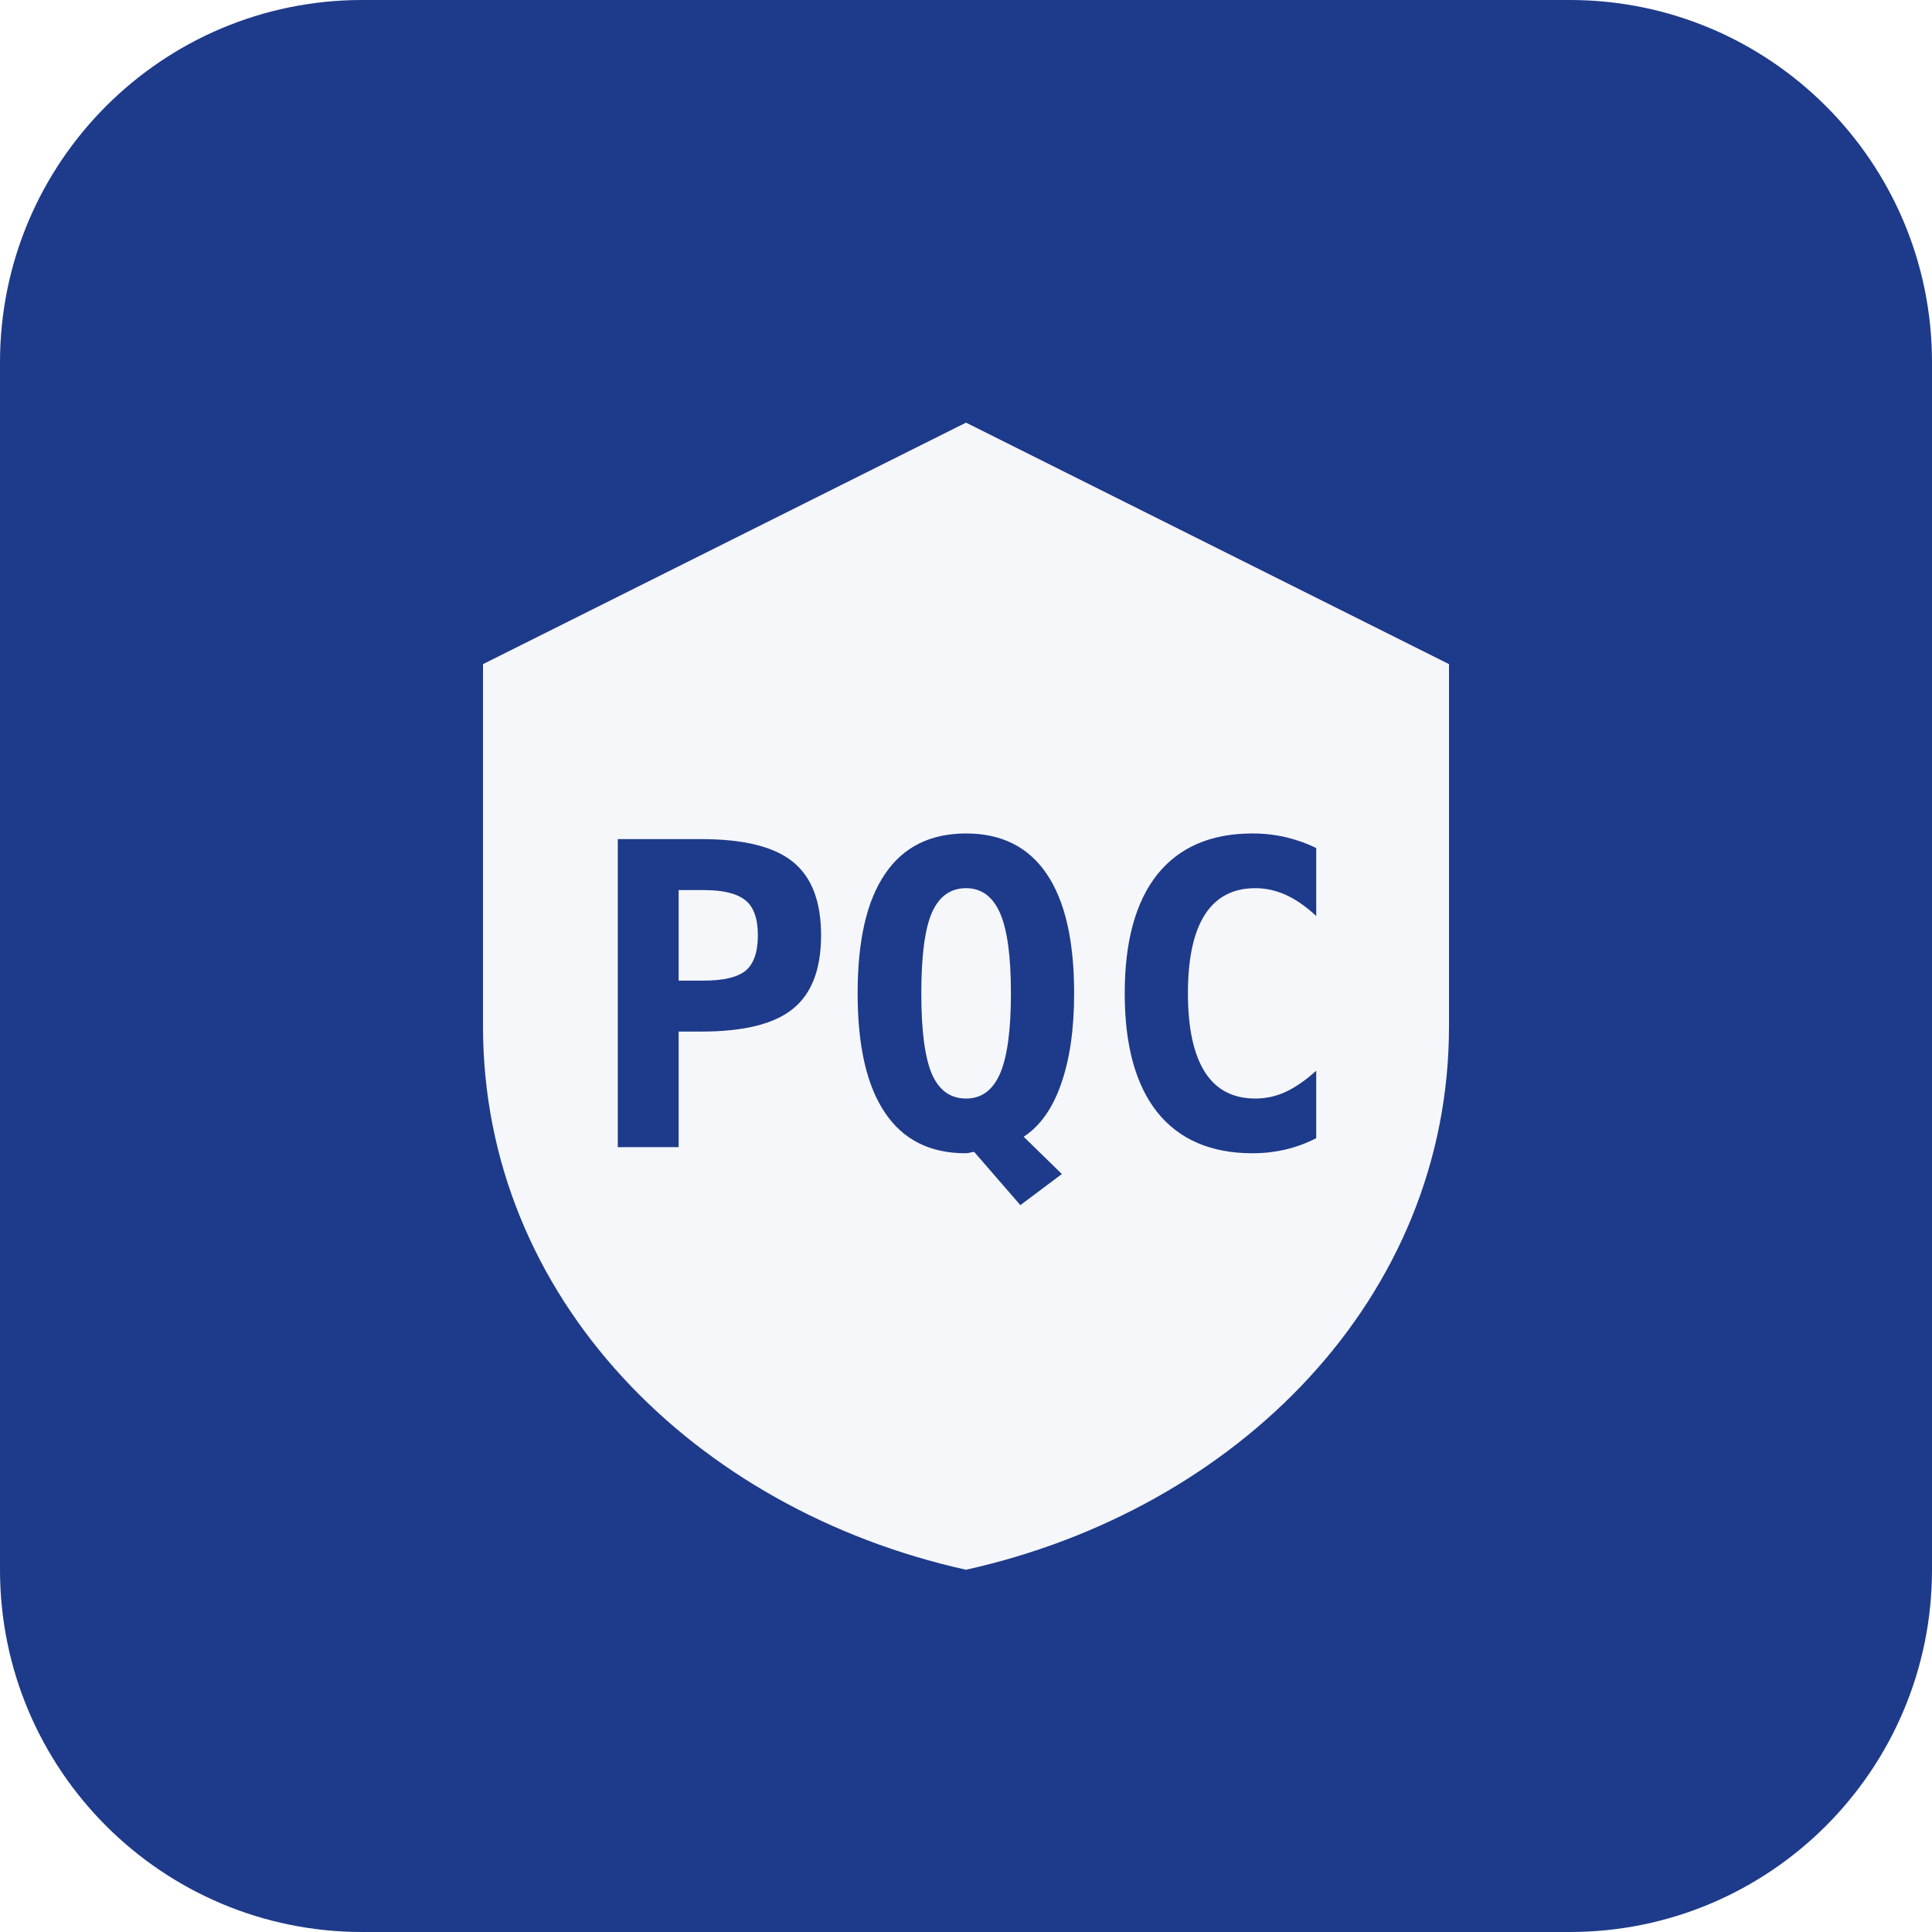
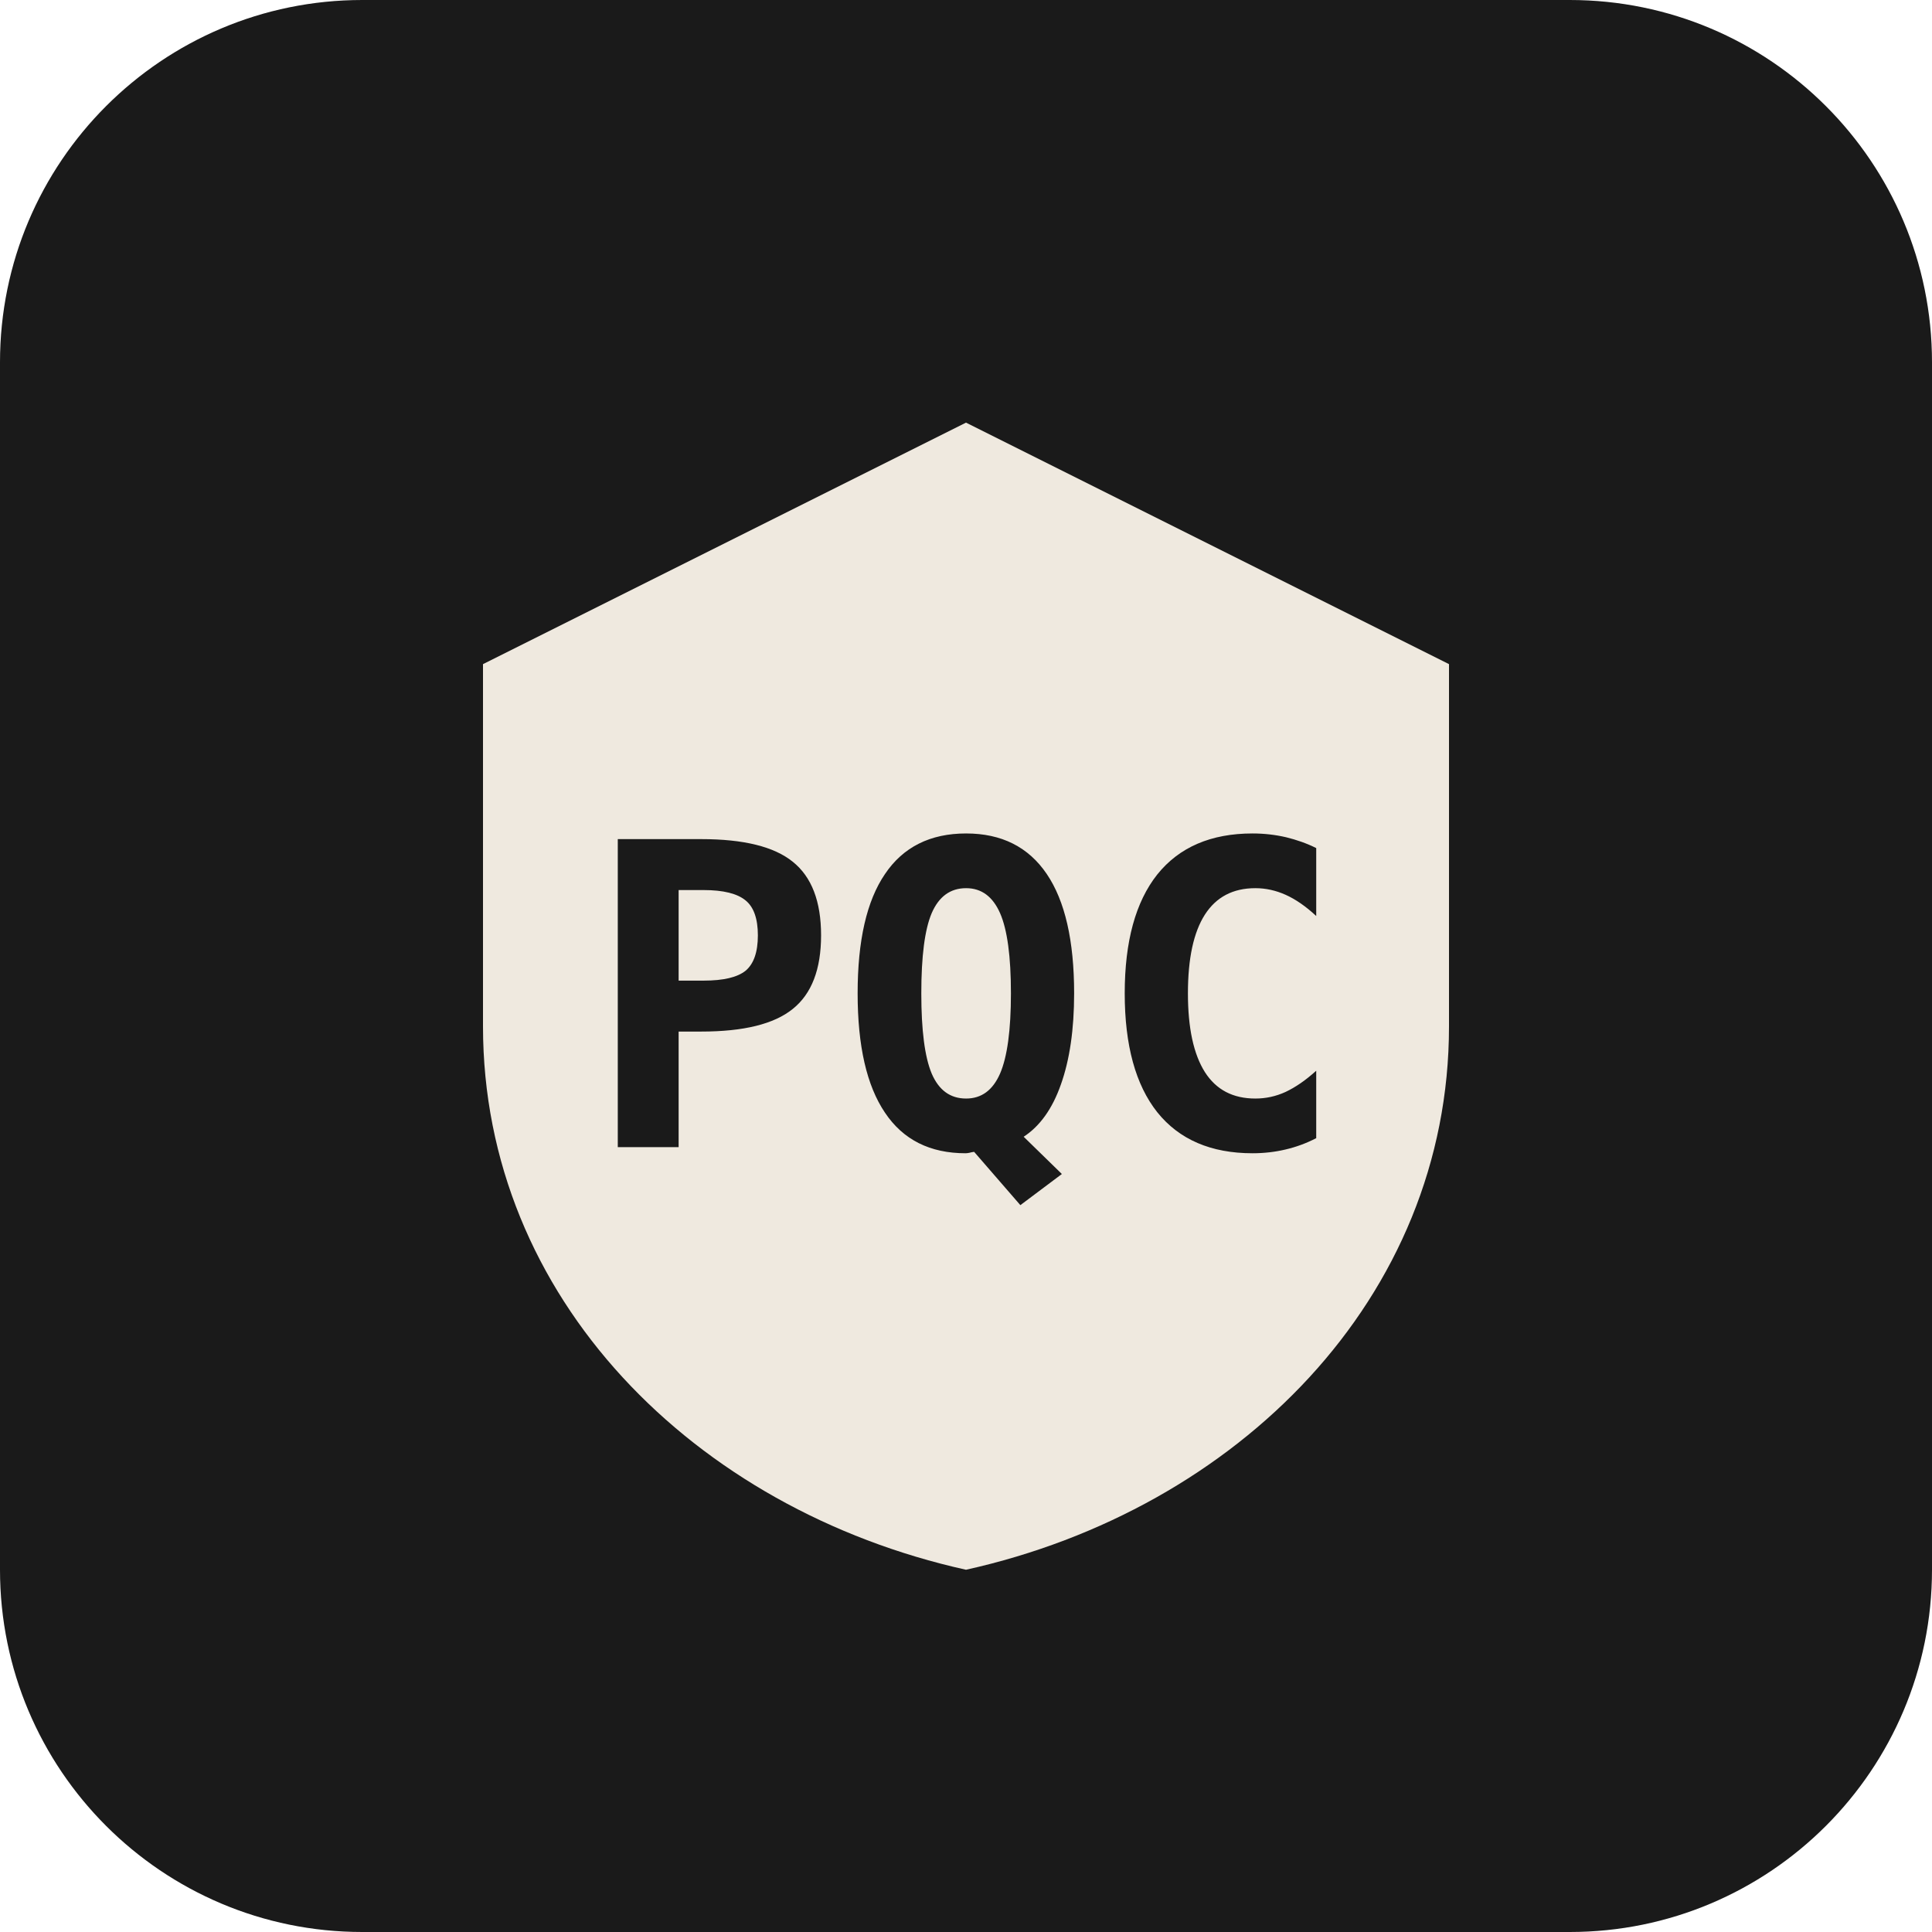
<svg xmlns="http://www.w3.org/2000/svg" viewBox="0 0 64 64" fill="none">
-   <rect width="64" height="64" rx="12" fill="#1e3a8a" />
-   <path d="M32 14 L48 22 V34 C48 43 41 50 32 52 C23 50 16 43 16 34 V22 L32 14 Z" fill="#f5f7fa" />
-   <text x="32" y="38" text-anchor="middle" font-family="ui-monospace, monospace" font-size="14" font-weight="700" fill="#1e3a8a">PQC</text>
+   <rect width="64" height="64" rx="12" fill="#1a1a1a" />
+   <path d="M32 14 L48 22 V34 C48 43 41 50 32 52 C23 50 16 43 16 34 V22 L32 14 Z" fill="#efe9df" />
+   <text x="32" y="38" text-anchor="middle" font-family="ui-monospace, monospace" font-size="14" font-weight="700" fill="#1a1a1a">PQC</text>
</svg>
